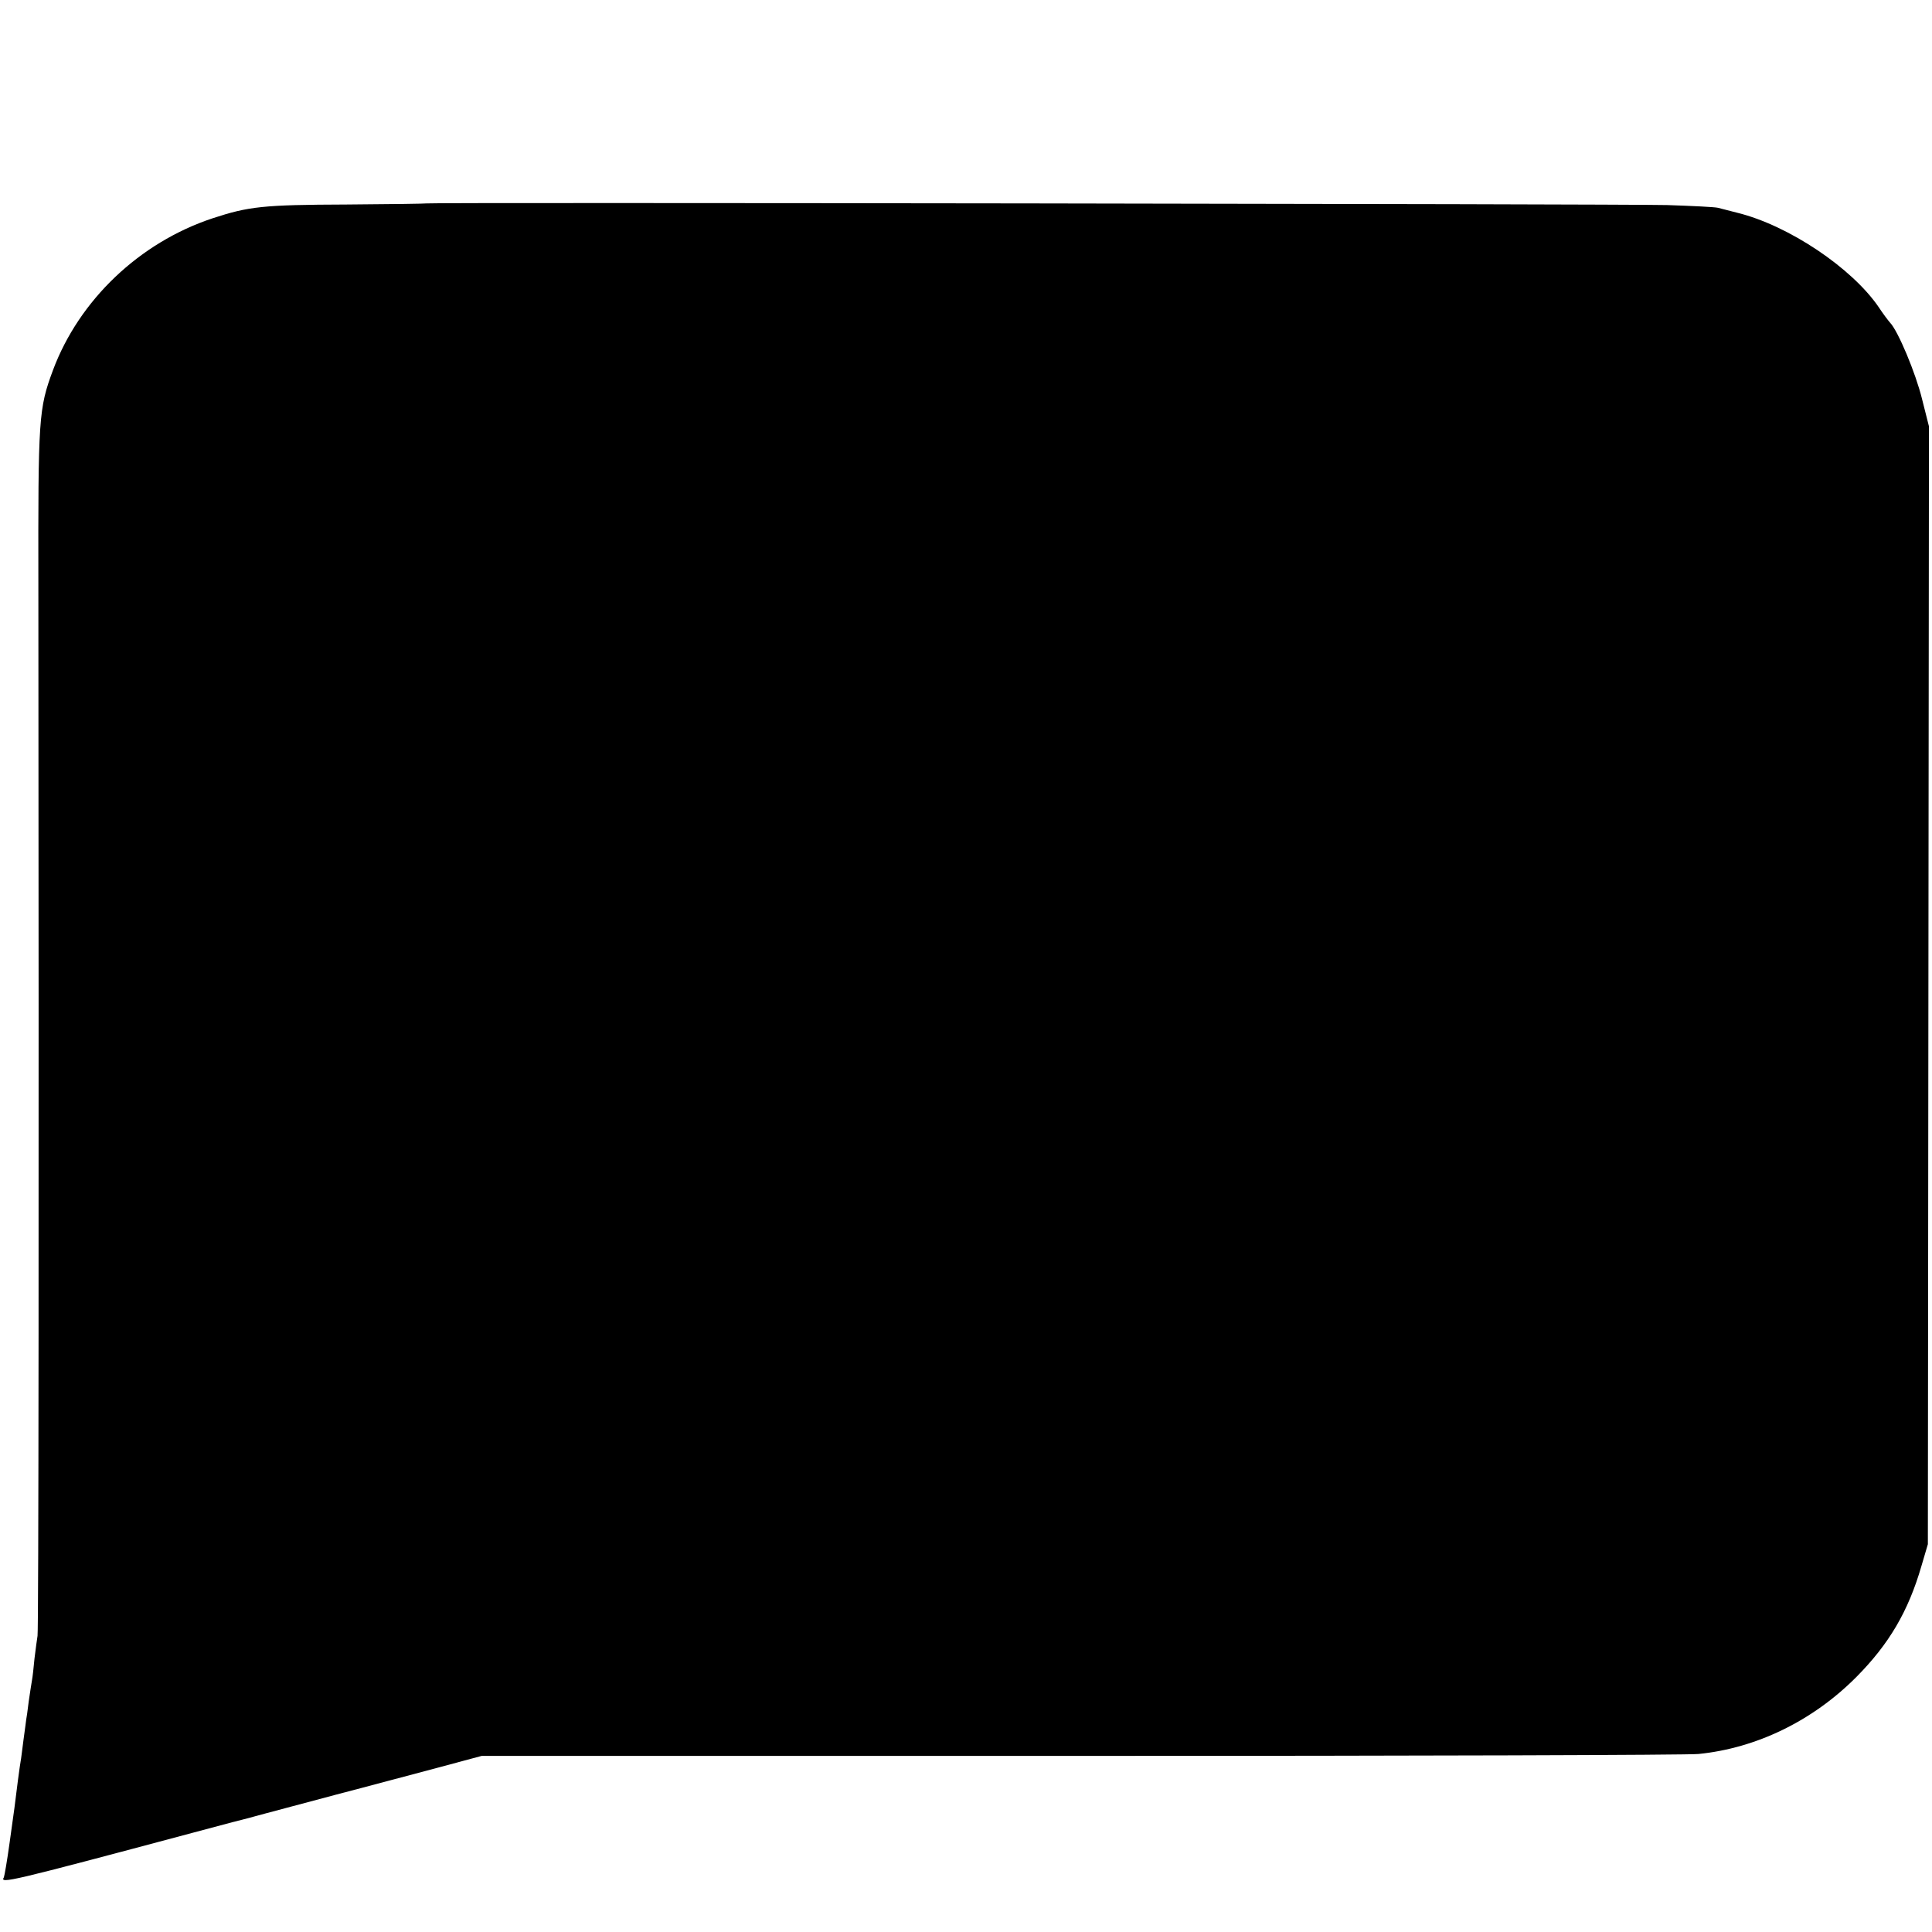
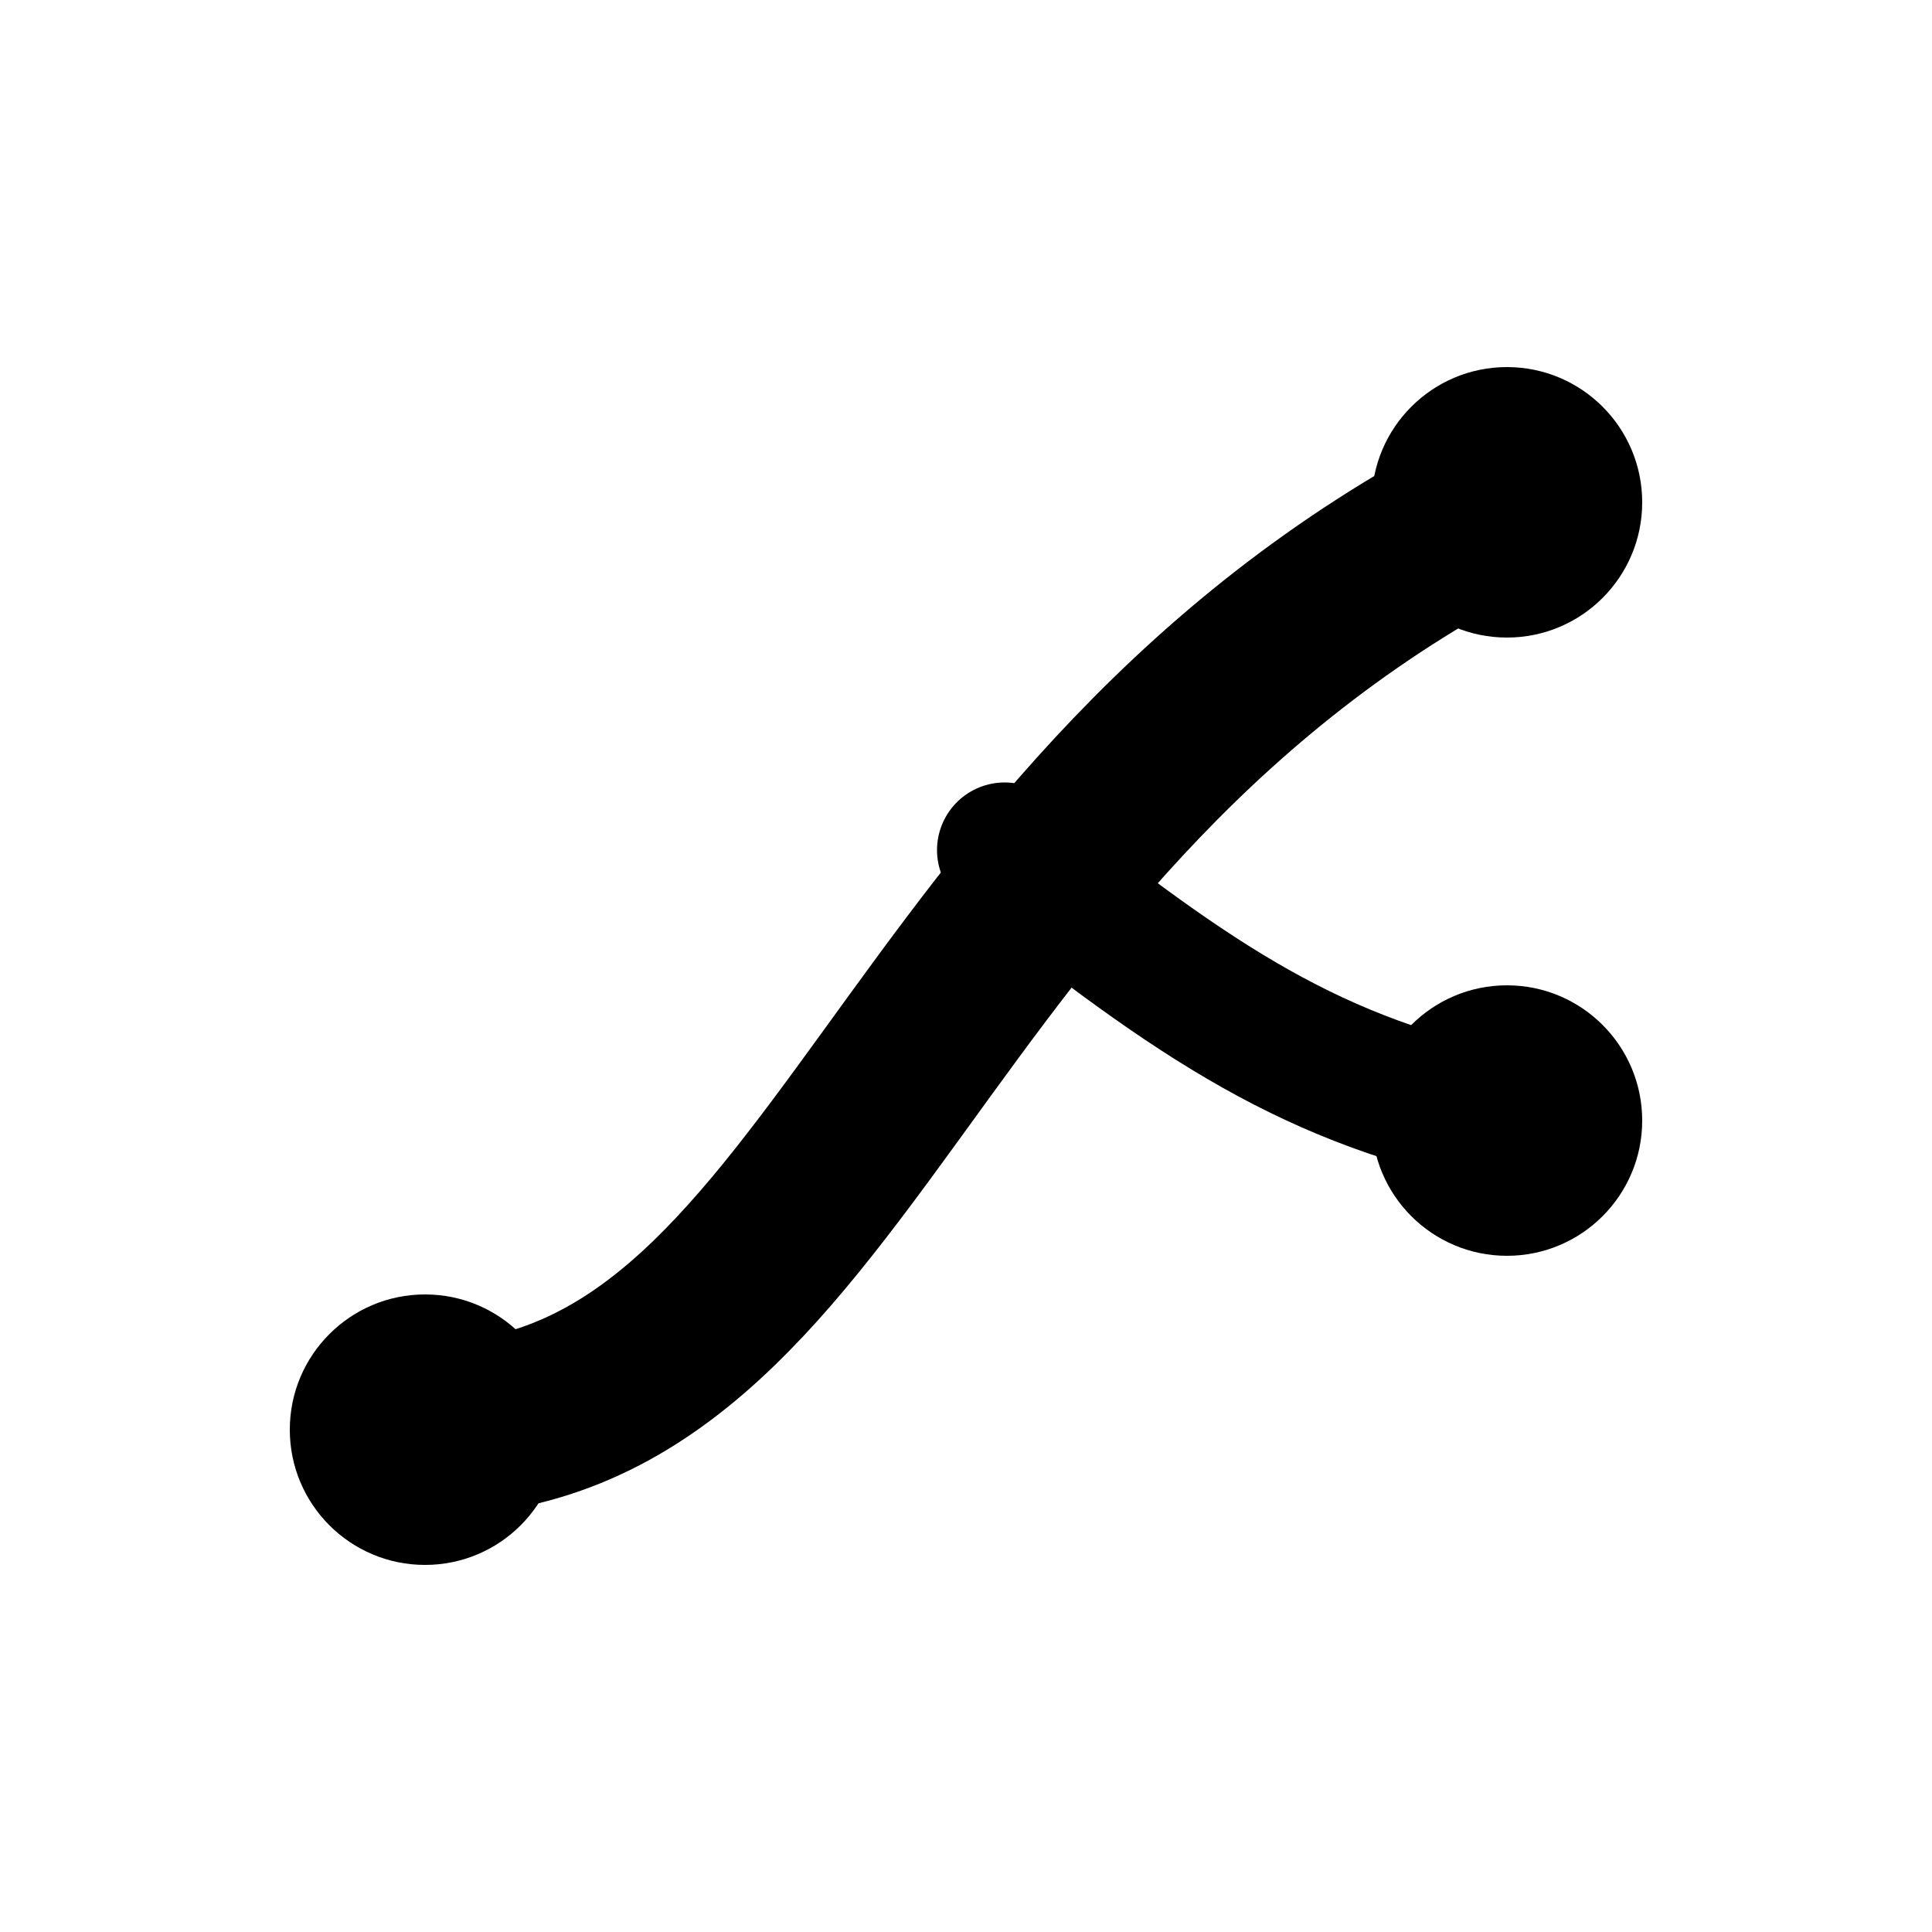
- <svg xmlns="http://www.w3.org/2000/svg" version="1.0" width="700pt" height="700pt" viewBox="0 0 700 700" preserveAspectRatio="xMidYMid meet">
-   <g transform="translate(0,700) scale(0.1,-0.1)" fill="#000000" stroke="none">
-     <path d="M1546 6263 c-1 -1 -132 -3 -292 -4 -301 -1 -353 -7 -484 -50 -265 -88 -483 -296 -578 -550 -52 -140 -54 -172 -53 -784 2 -2183 1 -3783 -3 -3802 -2 -12 -7 -49 -11 -82 -3 -33 -7 -68 -9 -78 -2 -10 -7 -45 -12 -78 -4 -33 -8 -62 -9 -65 0 -3 -5 -36 -10 -75 -5 -38 -9 -72 -10 -75 -1 -3 -5 -34 -10 -70 -12 -98 -12 -96 -30 -225 -9 -66 -19 -123 -21 -127 -15 -24 16 -17 686 162 107 29 200 53 205 54 6 2 30 8 55 15 25 7 140 37 255 68 116 30 282 75 370 98 l160 43 2175 0 c1196 0 2201 3 2234 7 210 21 414 120 572 279 118 119 188 237 236 403 l23 78 2 2025 2 2025 -25 99 c-23 94 -87 247 -116 277 -7 8 -26 33 -41 56 -97 142 -326 296 -512 342 -27 7 -59 15 -70 18 -11 3 -94 7 -185 10 -165 4 -4490 10 -4494 6z" />
+ <svg xmlns="http://www.w3.org/2000/svg" width="100" height="100" viewBox="0 0 100 100">
+   <g fill="none" stroke="#000" stroke-linecap="round" stroke-linejoin="round">
+     <path d="M22 74 C44 74, 46 42, 78 26" stroke-width="9" />
+     <path d="M52 44 C62 52, 68 56, 78 58" stroke-width="7" />
+   </g>
+   <g fill="#000">
+     <circle cx="22" cy="74" r="7" />
+     <circle cx="78" cy="26" r="7" />
+     <circle cx="78" cy="58" r="7" />
  </g>
</svg>
